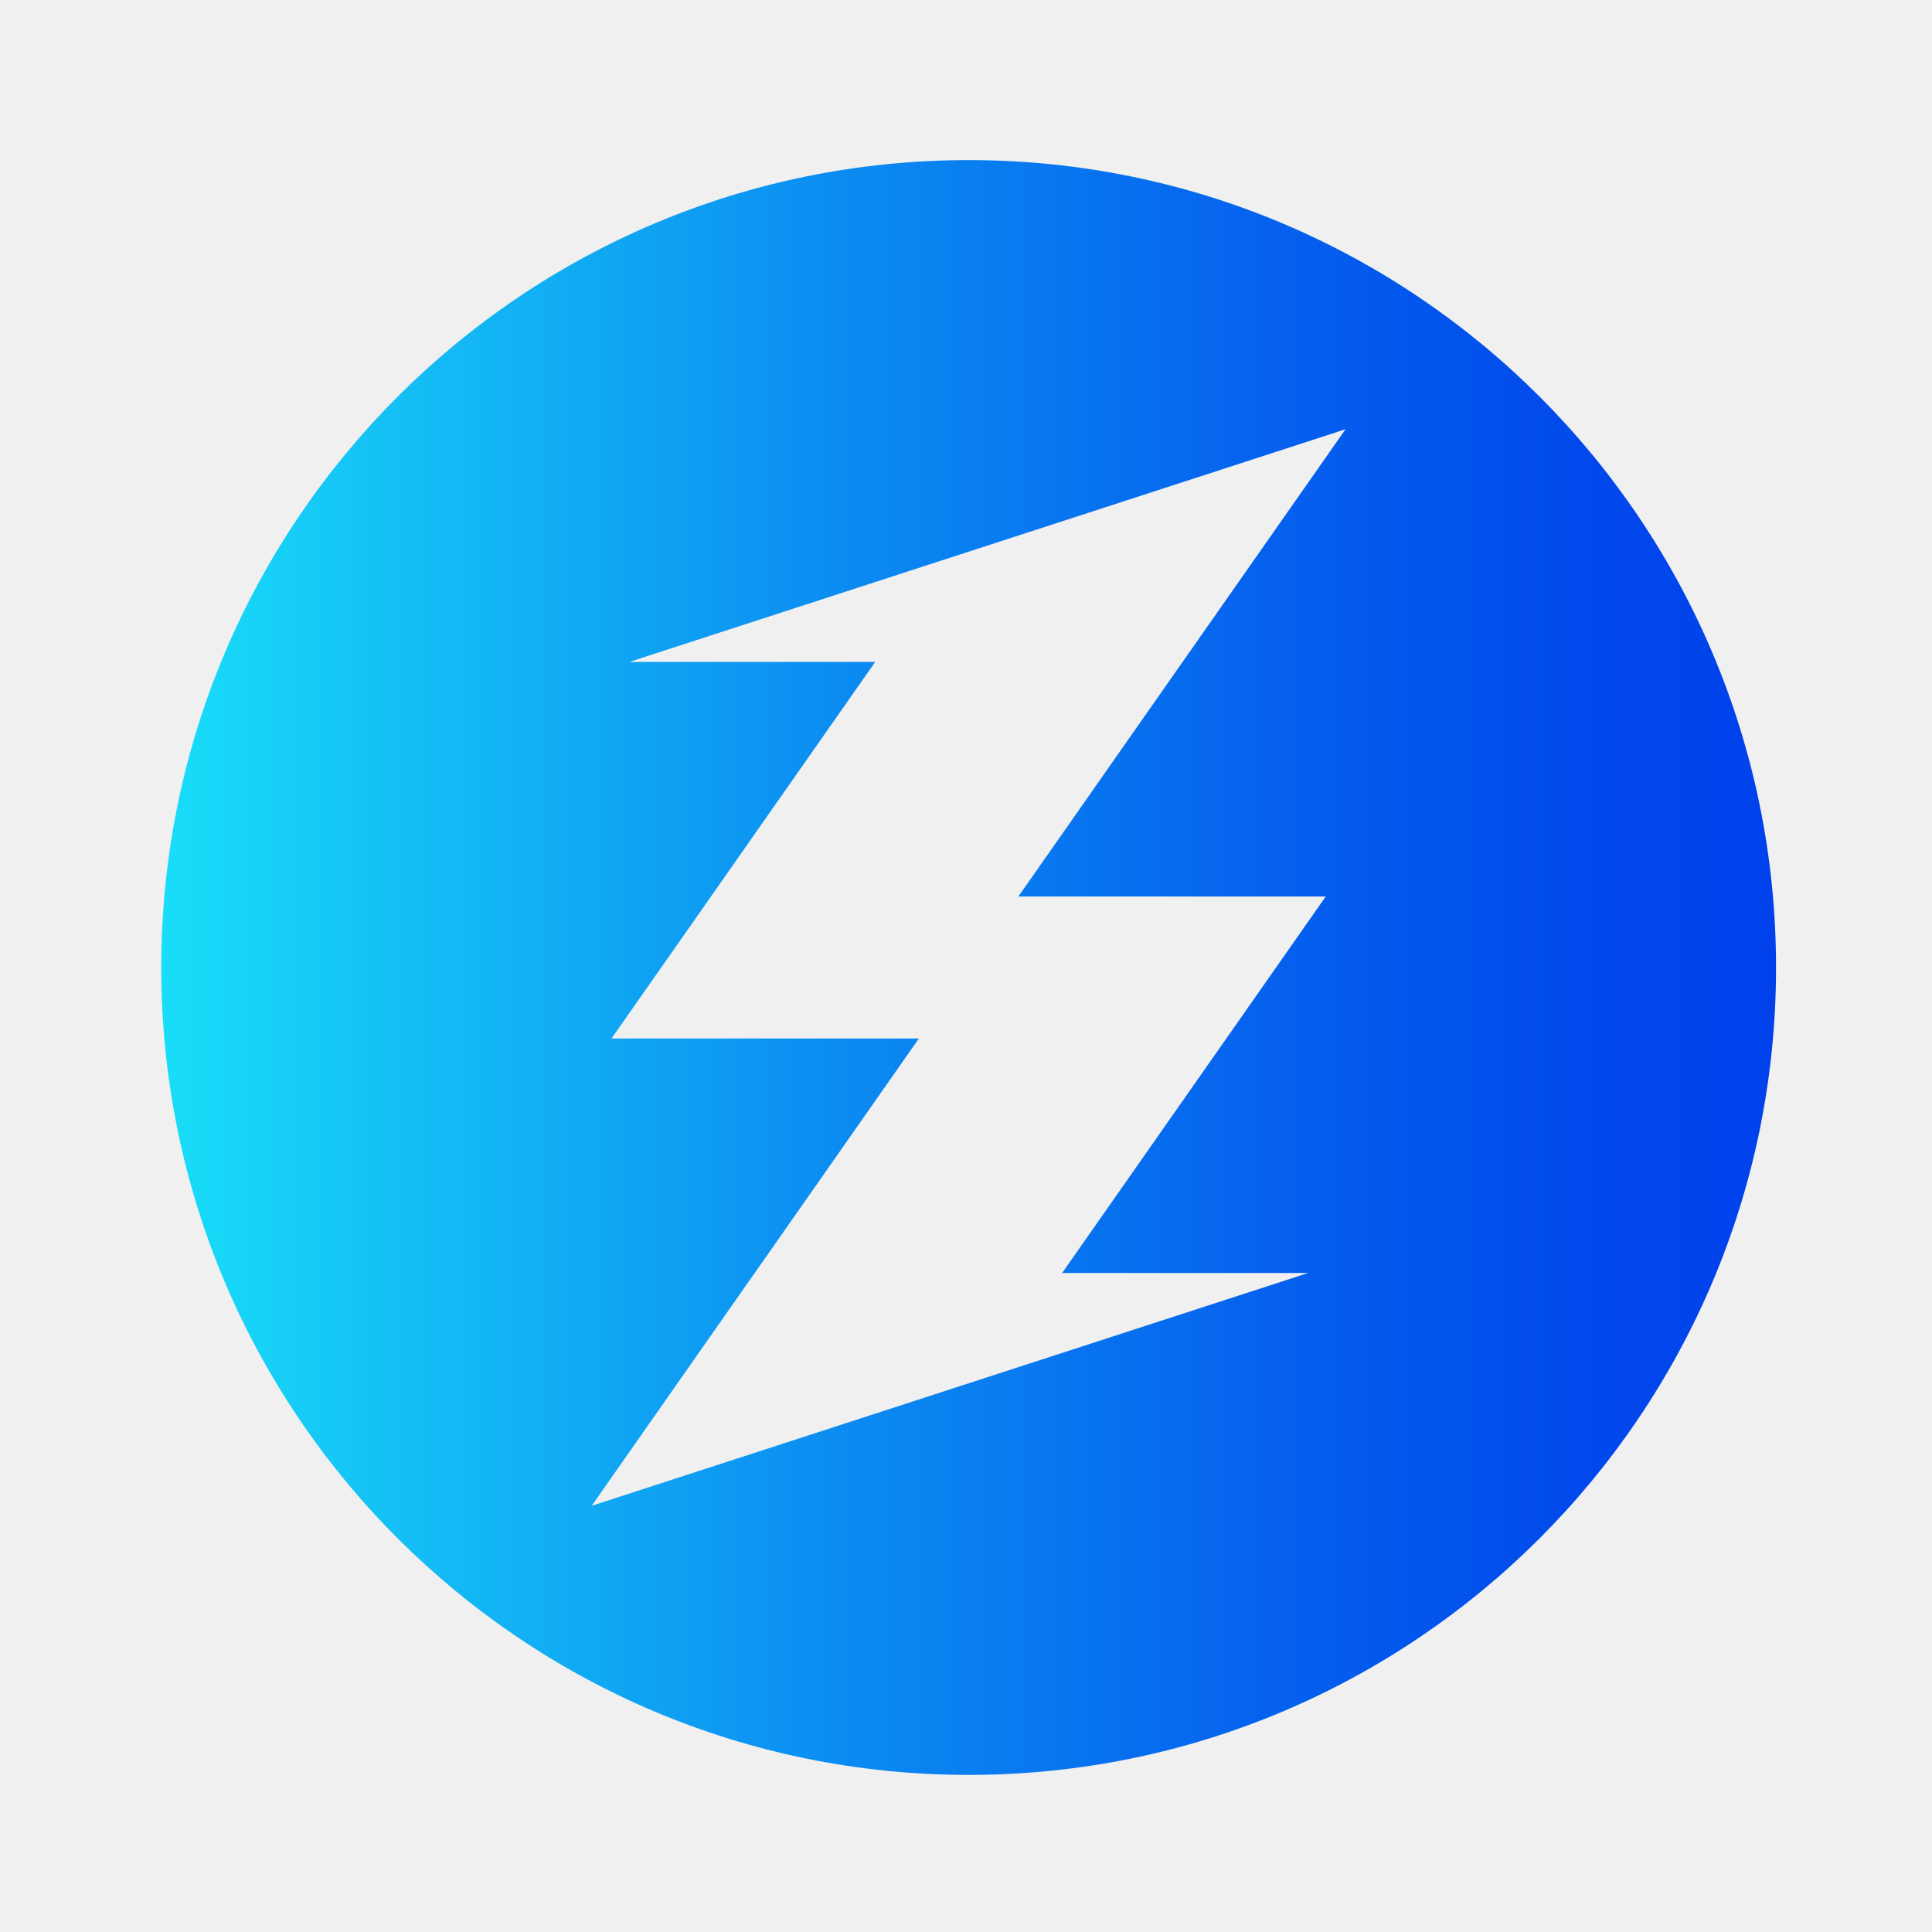
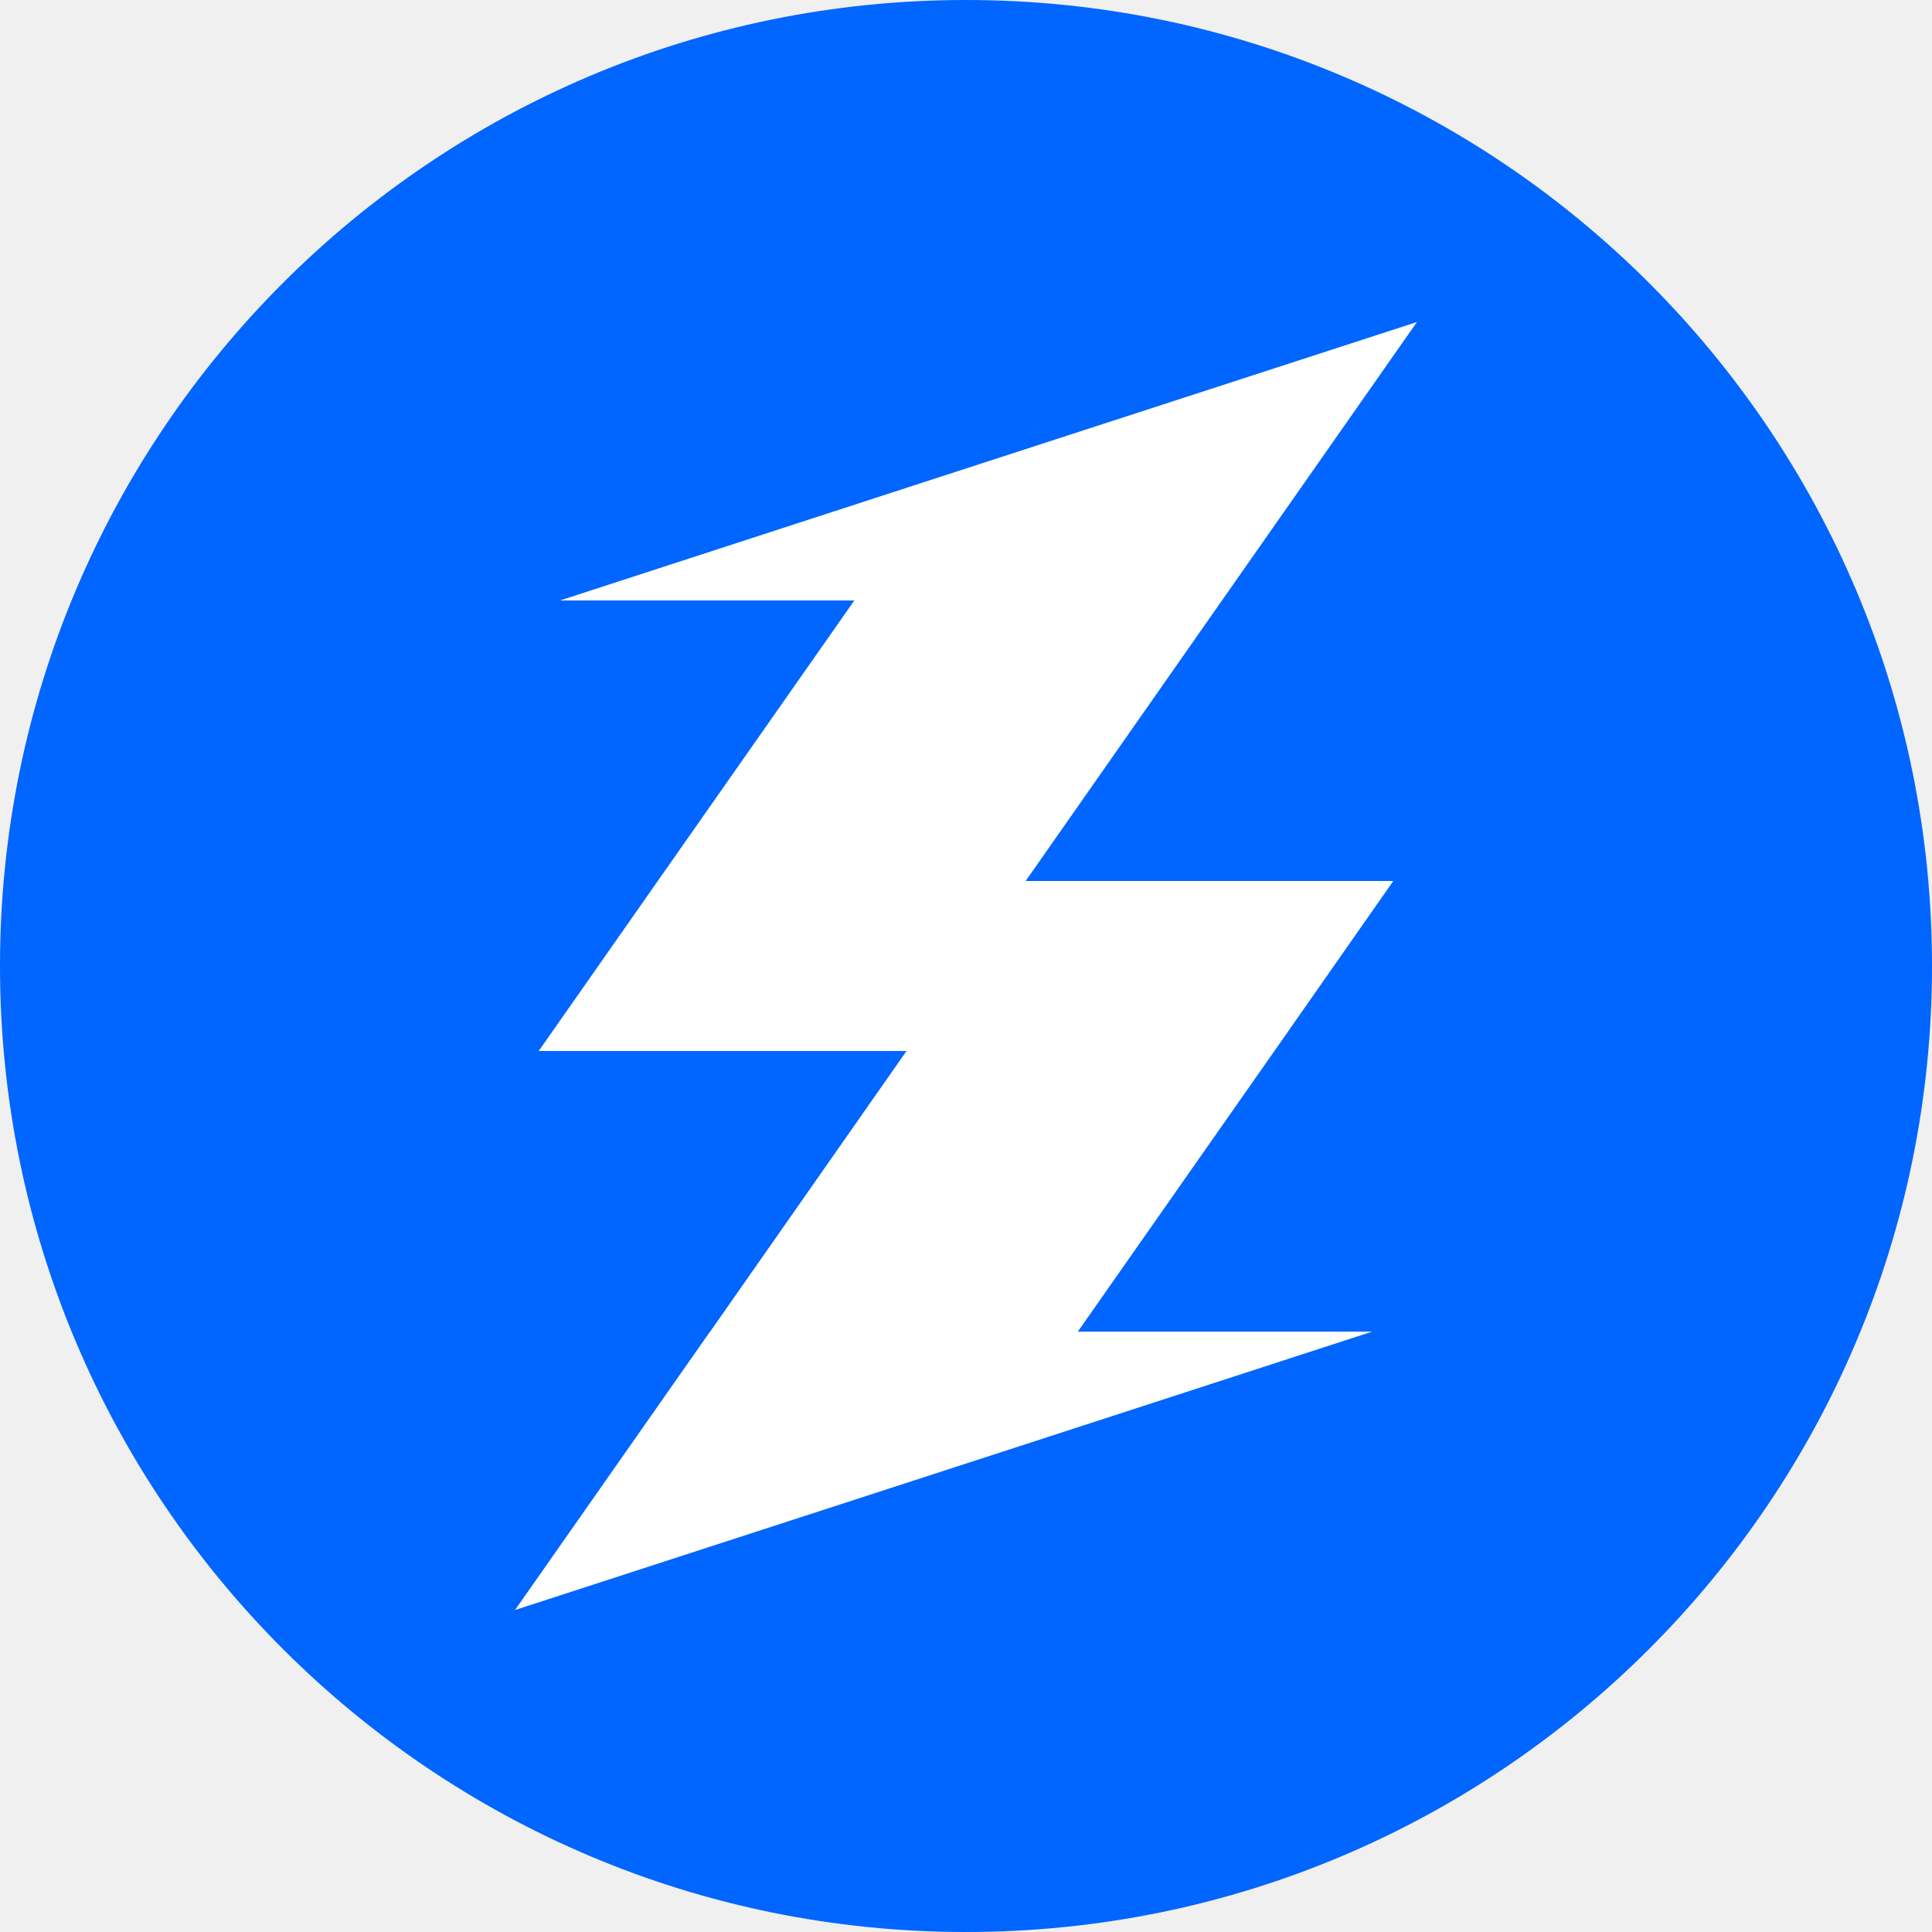
- <svg xmlns="http://www.w3.org/2000/svg" width="201" height="201" viewBox="0 0 201 201" fill="none">
-   <path d="M100.774 16.656C54.382 16.656 16.774 54.264 16.774 100.656C16.774 147.048 54.382 184.656 100.774 184.656C147.166 184.656 184.774 147.048 184.774 100.656C184.774 54.264 147.166 16.656 100.774 16.656ZM137.93 93.266L127.584 108.041L110.498 132.442H136.082L102.962 143.204L61.563 156.656V156.652L78.513 132.443H78.517L95.599 108.042H63.619L73.969 93.267L91.055 68.866H65.471L98.591 58.105L139.986 44.657L123.036 68.866H123.032L105.95 93.267H137.931L137.93 93.266Z" fill="url(#paint0_linear_22_656)" />
-   <defs>
-     <linearGradient id="paint0_linear_22_656" x1="16.774" y1="100.656" x2="184.774" y2="100.656" gradientUnits="userSpaceOnUse">
-       <stop stop-color="#19DEF8" />
-       <stop offset="0.142" stop-color="#14C0F5" />
-       <stop offset="0.431" stop-color="#0B8AF1" />
-       <stop offset="0.681" stop-color="#0562EE" />
-       <stop offset="0.879" stop-color="#0149EC" />
-       <stop offset="1" stop-color="#0041EC" />
-     </linearGradient>
-   </defs>
+ <svg xmlns="http://www.w3.org/2000/svg" width="24" height="24" viewBox="0 0 24 24" fill="none">
+   <path d="M12 24C18.627 24 24 18.627 24 12C24 5.373 18.627 0 12 0C5.373 0 0 5.373 0 12C0 18.627 5.373 24 12 24Z" fill="#0165FF" />
+   <path d="M15.831 13.056L13.389 16.542H17.045L12.314 18.079L6.398 20L8.82 16.542H8.822L11.261 13.056H6.692L8.171 10.944L10.613 7.459H6.957L11.688 5.921L17.602 4L15.18 7.459L12.741 10.944H17.308L15.831 13.056Z" fill="white" />
</svg>
